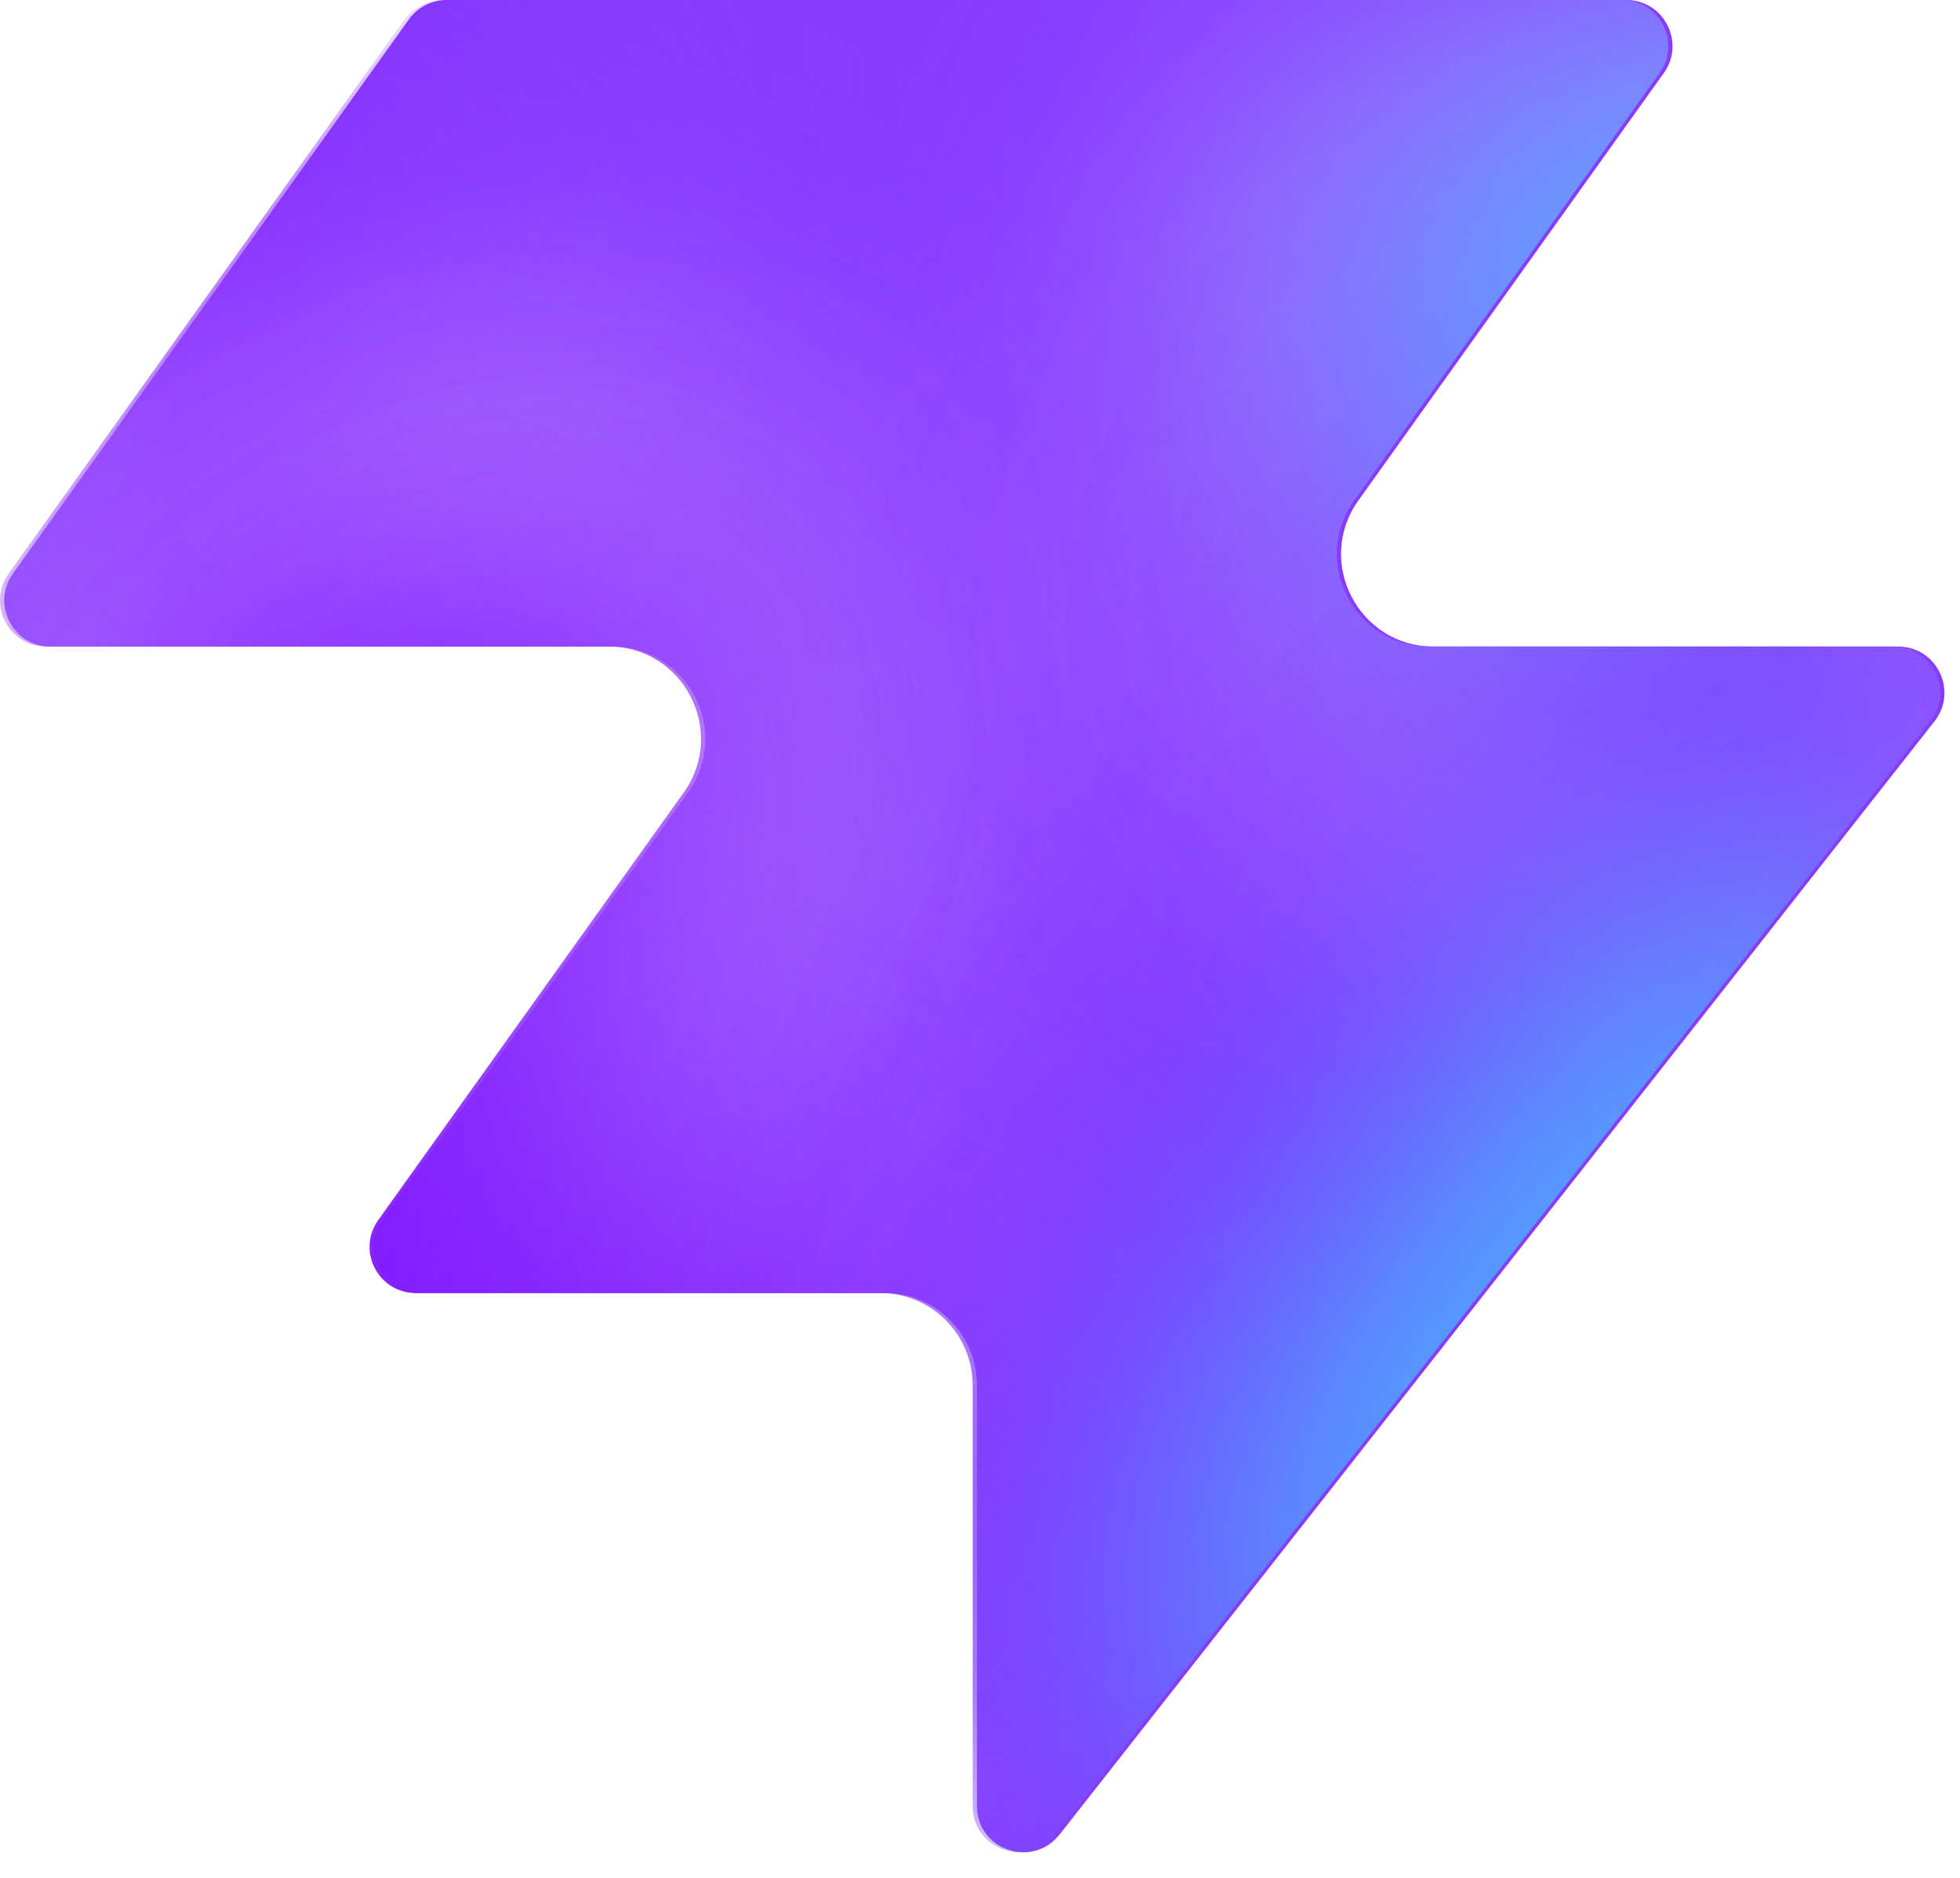
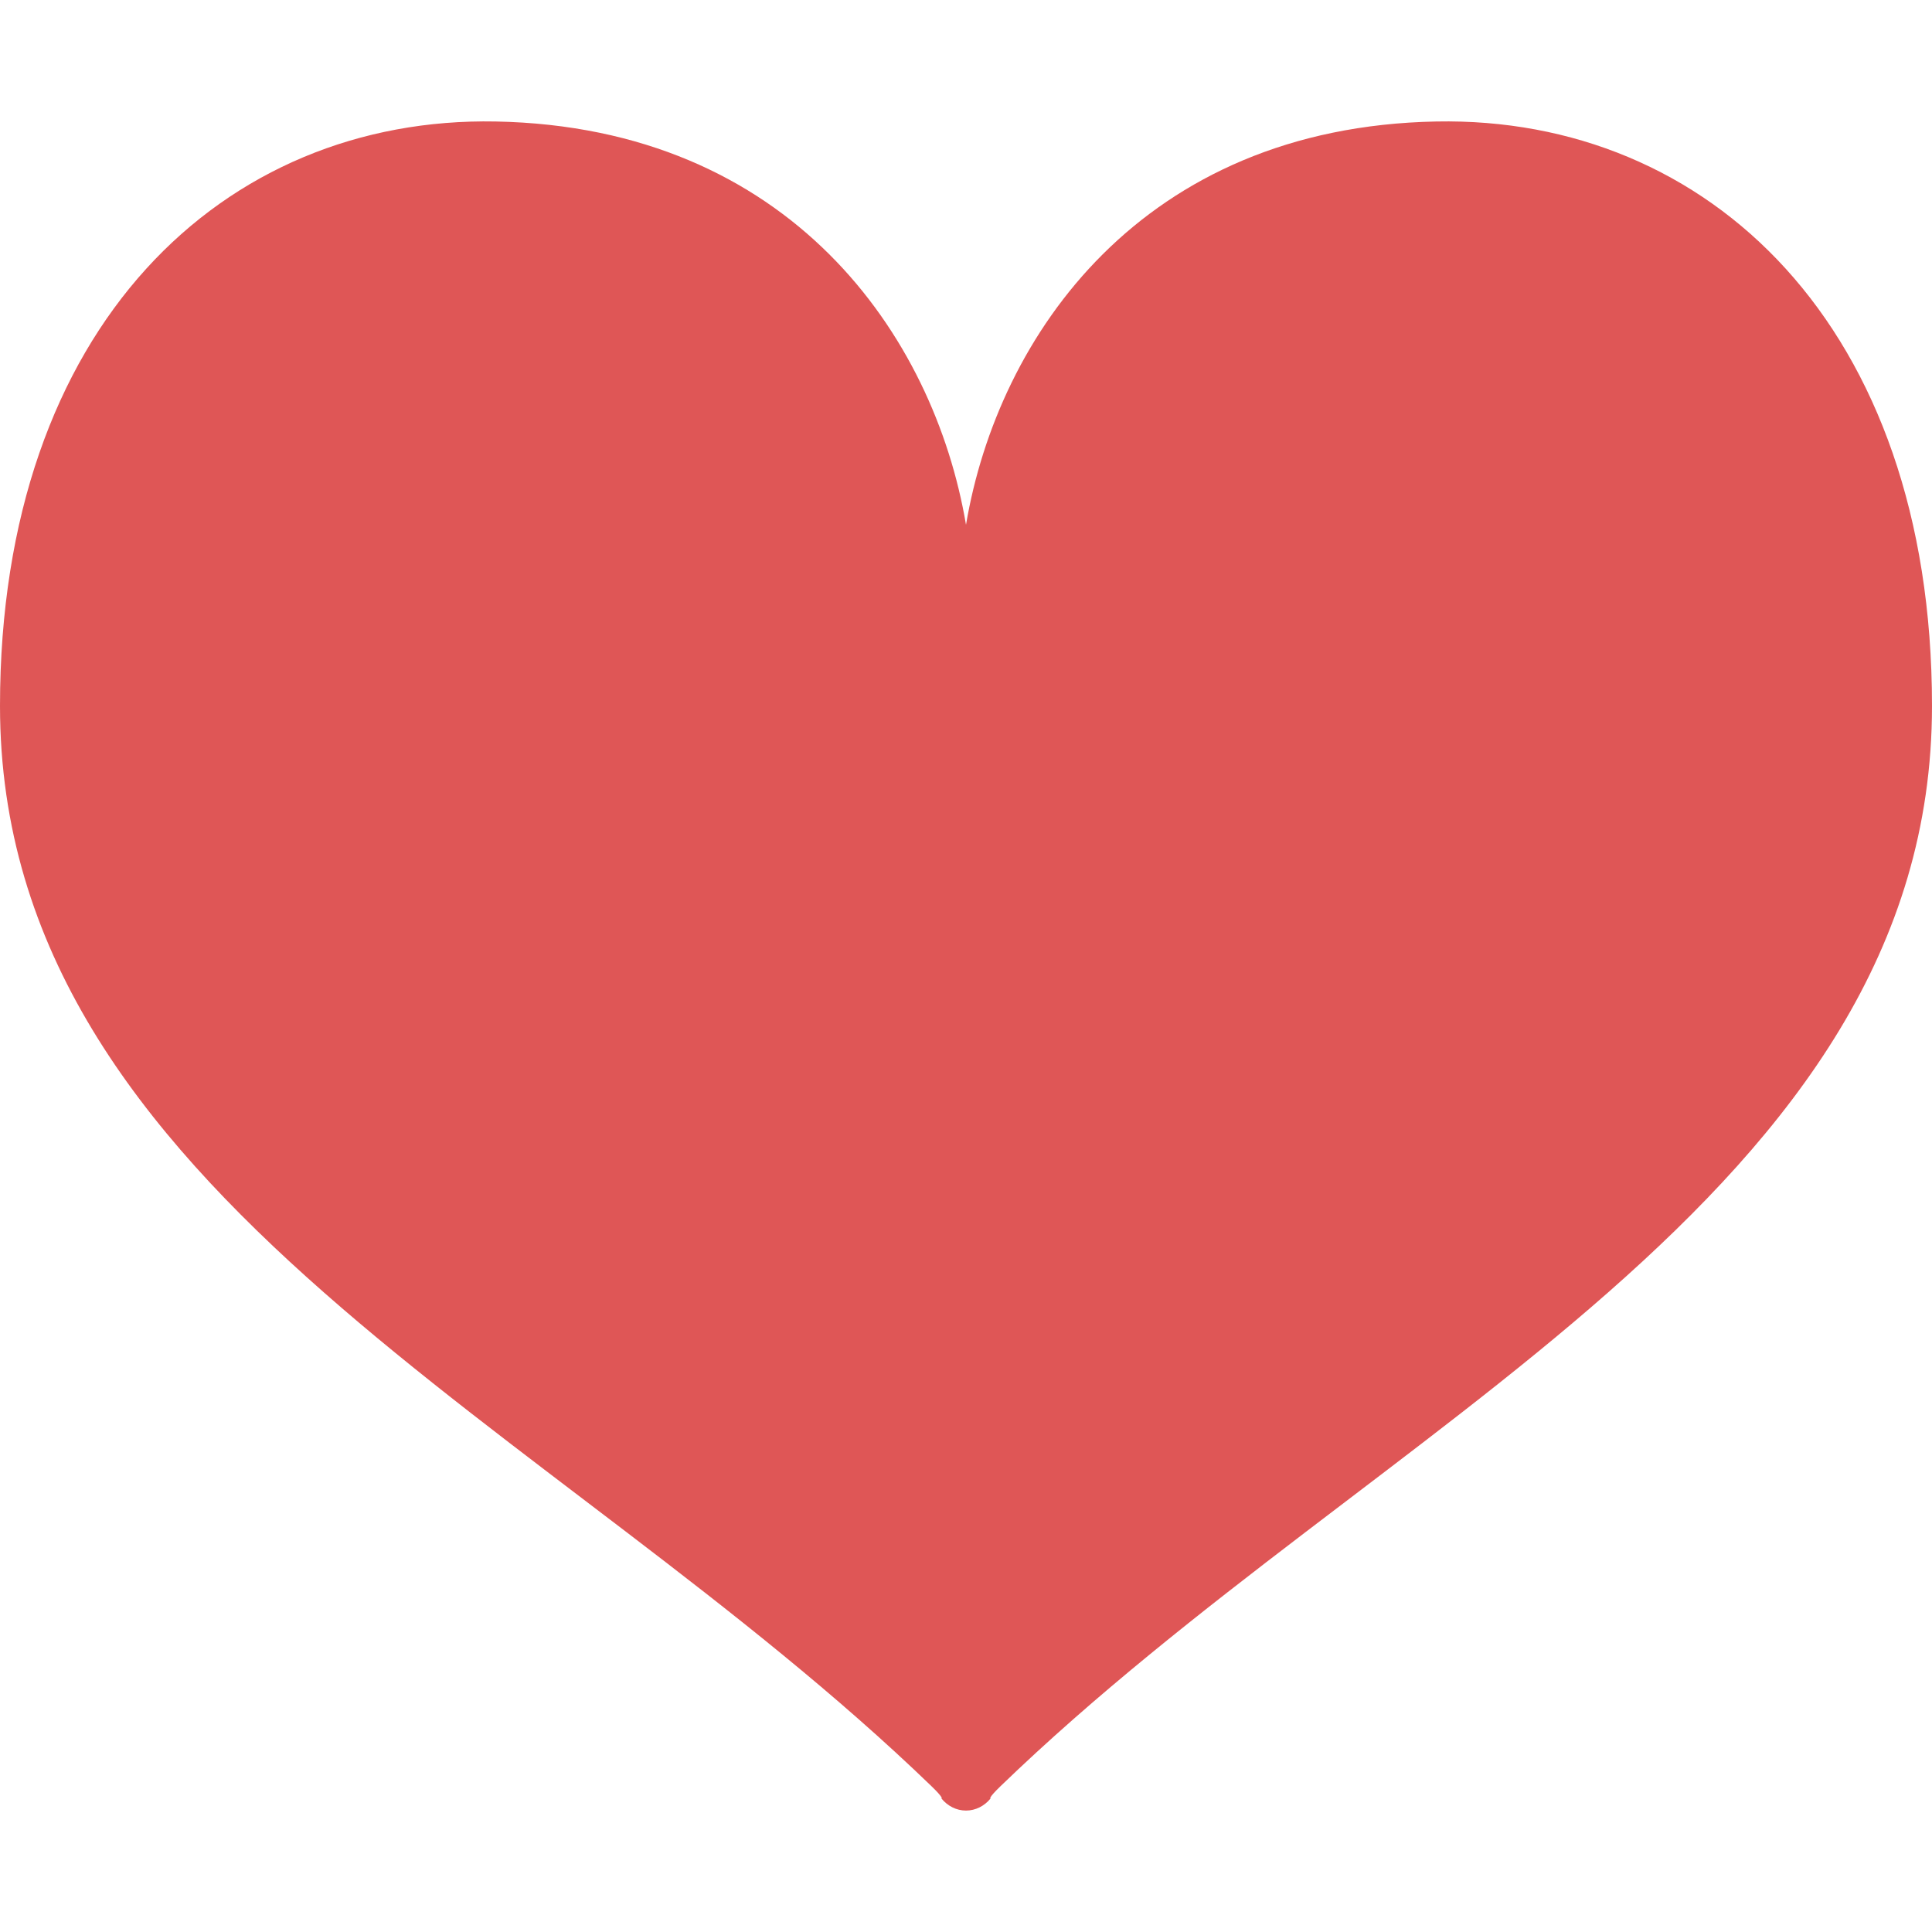
- <svg xmlns="http://www.w3.org/2000/svg" width="48" height="46" fill="none" viewBox="0 0 48 46">
-   <path fill="#863bff" d="M25.946 44.938c-.664.845-2.021.375-2.021-.698V33.937a2.26 2.26 0 0 0-2.262-2.262H10.287c-.92 0-1.456-1.04-.92-1.788l7.48-10.471c1.07-1.497 0-3.578-1.842-3.578H1.237c-.92 0-1.456-1.04-.92-1.788L10.013.474c.214-.297.556-.474.92-.474h28.894c.92 0 1.456 1.04.92 1.788l-7.48 10.471c-1.07 1.498 0 3.579 1.842 3.579h11.377c.943 0 1.473 1.088.89 1.83L25.947 44.94z" style="fill:#863bff;fill:color(display-p3 .525 .23 1);fill-opacity:1" />
-   <mask id="a" width="48" height="46" x="0" y="0" maskUnits="userSpaceOnUse" style="mask-type:alpha">
-     <path fill="#000" d="M25.842 44.938c-.664.844-2.021.375-2.021-.698V33.937a2.26 2.26 0 0 0-2.262-2.262H10.183c-.92 0-1.456-1.04-.92-1.788l7.48-10.471c1.07-1.498 0-3.579-1.842-3.579H1.133c-.92 0-1.456-1.04-.92-1.787L9.91.473c.214-.297.556-.474.92-.474h28.894c.92 0 1.456 1.04.92 1.788l-7.48 10.471c-1.07 1.498 0 3.578 1.842 3.578h11.377c.943 0 1.473 1.088.89 1.832L25.843 44.94z" style="fill:#000;fill-opacity:1" />
-   </mask>
-   <g mask="url(#a)">
-     <g filter="url(#b)">
-       <ellipse cx="5.508" cy="14.704" fill="#ede6ff" rx="5.508" ry="14.704" style="fill:#ede6ff;fill:color(display-p3 .927 .903 1);fill-opacity:1" transform="matrix(.00324 1 1 -.00324 -4.47 31.516)" />
-     </g>
-     <g filter="url(#c)">
-       <ellipse cx="10.399" cy="29.851" fill="#ede6ff" rx="10.399" ry="29.851" style="fill:#ede6ff;fill:color(display-p3 .927 .903 1);fill-opacity:1" transform="matrix(.00324 1 1 -.00324 -39.328 7.883)" />
-     </g>
-     <g filter="url(#d)">
-       <ellipse cx="5.508" cy="30.487" fill="#7e14ff" rx="5.508" ry="30.487" style="fill:#7e14ff;fill:color(display-p3 .492 .077 1);fill-opacity:1" transform="rotate(89.814 -25.913 -14.639)scale(1 -1)" />
-     </g>
-     <g filter="url(#e)">
-       <ellipse cx="5.508" cy="30.599" fill="#7e14ff" rx="5.508" ry="30.599" style="fill:#7e14ff;fill:color(display-p3 .492 .077 1);fill-opacity:1" transform="rotate(89.814 -32.644 -3.334)scale(1 -1)" />
-     </g>
-     <g filter="url(#f)">
-       <ellipse cx="5.508" cy="30.599" fill="#7e14ff" rx="5.508" ry="30.599" style="fill:#7e14ff;fill:color(display-p3 .492 .077 1);fill-opacity:1" transform="matrix(.00324 1 1 -.00324 -34.34 30.47)" />
-     </g>
-     <g filter="url(#g)">
-       <ellipse cx="14.072" cy="22.078" fill="#ede6ff" rx="14.072" ry="22.078" style="fill:#ede6ff;fill:color(display-p3 .927 .903 1);fill-opacity:1" transform="rotate(93.35 24.506 48.493)scale(-1 1)" />
-     </g>
-     <g filter="url(#h)">
-       <ellipse cx="3.47" cy="21.501" fill="#7e14ff" rx="3.47" ry="21.501" style="fill:#7e14ff;fill:color(display-p3 .492 .077 1);fill-opacity:1" transform="rotate(89.009 28.708 47.59)scale(-1 1)" />
-     </g>
-     <g filter="url(#i)">
-       <ellipse cx="3.47" cy="21.501" fill="#7e14ff" rx="3.47" ry="21.501" style="fill:#7e14ff;fill:color(display-p3 .492 .077 1);fill-opacity:1" transform="rotate(89.009 28.708 47.59)scale(-1 1)" />
-     </g>
-     <g filter="url(#j)">
-       <ellipse cx=".387" cy="8.972" fill="#7e14ff" rx="4.407" ry="29.108" style="fill:#7e14ff;fill:color(display-p3 .492 .077 1);fill-opacity:1" transform="rotate(39.51 .387 8.972)" />
-     </g>
-     <g filter="url(#k)">
-       <ellipse cx="47.523" cy="-6.092" fill="#7e14ff" rx="4.407" ry="29.108" style="fill:#7e14ff;fill:color(display-p3 .492 .077 1);fill-opacity:1" transform="rotate(37.892 47.523 -6.092)" />
-     </g>
-     <g filter="url(#l)">
-       <ellipse cx="41.412" cy="6.333" fill="#47bfff" rx="5.971" ry="9.665" style="fill:#47bfff;fill:color(display-p3 .28 .748 1);fill-opacity:1" transform="rotate(37.892 41.412 6.333)" />
-     </g>
-     <g filter="url(#m)">
-       <ellipse cx="-1.879" cy="38.332" fill="#7e14ff" rx="4.407" ry="29.108" style="fill:#7e14ff;fill:color(display-p3 .492 .077 1);fill-opacity:1" transform="rotate(37.892 -1.88 38.332)" />
-     </g>
-     <g filter="url(#n)">
-       <ellipse cx="-1.879" cy="38.332" fill="#7e14ff" rx="4.407" ry="29.108" style="fill:#7e14ff;fill:color(display-p3 .492 .077 1);fill-opacity:1" transform="rotate(37.892 -1.88 38.332)" />
-     </g>
-     <g filter="url(#o)">
-       <ellipse cx="35.651" cy="29.907" fill="#7e14ff" rx="4.407" ry="29.108" style="fill:#7e14ff;fill:color(display-p3 .492 .077 1);fill-opacity:1" transform="rotate(37.892 35.651 29.907)" />
-     </g>
-     <g filter="url(#p)">
-       <ellipse cx="38.418" cy="32.4" fill="#47bfff" rx="5.971" ry="15.297" style="fill:#47bfff;fill:color(display-p3 .28 .748 1);fill-opacity:1" transform="rotate(37.892 38.418 32.4)" />
-     </g>
+ <svg xmlns="http://www.w3.org/2000/svg" version="1.1" id="_x32_" x="0px" y="0px" viewBox="0 0 512 512" style="width: 16px; height: 16px; opacity: 1;" xml:space="preserve">
+   <style type="text/css">
+ 	.st0{fill:#4B4B4B;}
+ </style>
+   <g>
+     <path class="st0" d="M380.63,32.196C302.639,33.698,264.47,88.893,256,139.075c-8.47-50.182-46.638-105.378-124.63-106.879   C59.462,30.814,0,86.128,0,187.076c0,129.588,146.582,189.45,246.817,286.25c3.489,3.371,2.668,3.284,2.668,3.284   c1.647,2.031,4.014,3.208,6.504,3.208v0.011c0,0,0.006,0,0.011,0c0,0,0.006,0,0.011,0v-0.011c2.489,0,4.856-1.177,6.503-3.208   c0,0-0.821,0.086,2.669-3.284C365.418,376.526,512,316.664,512,187.076C512,86.128,452.538,30.814,380.63,32.196z" style="fill: rgb(223, 86, 86);" />
  </g>
-   <defs>
-     <filter id="b" width="60.045" height="41.654" x="-19.77" y="16.149" color-interpolation-filters="sRGB" filterUnits="userSpaceOnUse">
-       <feFlood flood-opacity="0" result="BackgroundImageFix" />
-       <feBlend in="SourceGraphic" in2="BackgroundImageFix" result="shape" />
-       <feGaussianBlur result="effect1_foregroundBlur_2002_17158" stdDeviation="7.659" />
-     </filter>
-     <filter id="c" width="90.34" height="51.437" x="-54.613" y="-7.533" color-interpolation-filters="sRGB" filterUnits="userSpaceOnUse">
-       <feFlood flood-opacity="0" result="BackgroundImageFix" />
-       <feBlend in="SourceGraphic" in2="BackgroundImageFix" result="shape" />
-       <feGaussianBlur result="effect1_foregroundBlur_2002_17158" stdDeviation="7.659" />
-     </filter>
-     <filter id="d" width="79.355" height="29.4" x="-49.64" y="2.03" color-interpolation-filters="sRGB" filterUnits="userSpaceOnUse">
-       <feFlood flood-opacity="0" result="BackgroundImageFix" />
-       <feBlend in="SourceGraphic" in2="BackgroundImageFix" result="shape" />
-       <feGaussianBlur result="effect1_foregroundBlur_2002_17158" stdDeviation="4.596" />
-     </filter>
-     <filter id="e" width="79.579" height="29.4" x="-45.045" y="20.029" color-interpolation-filters="sRGB" filterUnits="userSpaceOnUse">
-       <feFlood flood-opacity="0" result="BackgroundImageFix" />
-       <feBlend in="SourceGraphic" in2="BackgroundImageFix" result="shape" />
-       <feGaussianBlur result="effect1_foregroundBlur_2002_17158" stdDeviation="4.596" />
-     </filter>
-     <filter id="f" width="79.579" height="29.4" x="-43.513" y="21.178" color-interpolation-filters="sRGB" filterUnits="userSpaceOnUse">
-       <feFlood flood-opacity="0" result="BackgroundImageFix" />
-       <feBlend in="SourceGraphic" in2="BackgroundImageFix" result="shape" />
-       <feGaussianBlur result="effect1_foregroundBlur_2002_17158" stdDeviation="4.596" />
-     </filter>
-     <filter id="g" width="74.749" height="58.852" x="15.756" y="-17.901" color-interpolation-filters="sRGB" filterUnits="userSpaceOnUse">
-       <feFlood flood-opacity="0" result="BackgroundImageFix" />
-       <feBlend in="SourceGraphic" in2="BackgroundImageFix" result="shape" />
-       <feGaussianBlur result="effect1_foregroundBlur_2002_17158" stdDeviation="7.659" />
-     </filter>
-     <filter id="h" width="61.377" height="25.362" x="23.548" y="2.284" color-interpolation-filters="sRGB" filterUnits="userSpaceOnUse">
-       <feFlood flood-opacity="0" result="BackgroundImageFix" />
-       <feBlend in="SourceGraphic" in2="BackgroundImageFix" result="shape" />
-       <feGaussianBlur result="effect1_foregroundBlur_2002_17158" stdDeviation="4.596" />
-     </filter>
-     <filter id="i" width="61.377" height="25.362" x="23.548" y="2.284" color-interpolation-filters="sRGB" filterUnits="userSpaceOnUse">
-       <feFlood flood-opacity="0" result="BackgroundImageFix" />
-       <feBlend in="SourceGraphic" in2="BackgroundImageFix" result="shape" />
-       <feGaussianBlur result="effect1_foregroundBlur_2002_17158" stdDeviation="4.596" />
-     </filter>
-     <filter id="j" width="56.045" height="63.649" x="-27.636" y="-22.853" color-interpolation-filters="sRGB" filterUnits="userSpaceOnUse">
-       <feFlood flood-opacity="0" result="BackgroundImageFix" />
-       <feBlend in="SourceGraphic" in2="BackgroundImageFix" result="shape" />
-       <feGaussianBlur result="effect1_foregroundBlur_2002_17158" stdDeviation="4.596" />
-     </filter>
-     <filter id="k" width="54.814" height="64.646" x="20.116" y="-38.415" color-interpolation-filters="sRGB" filterUnits="userSpaceOnUse">
-       <feFlood flood-opacity="0" result="BackgroundImageFix" />
-       <feBlend in="SourceGraphic" in2="BackgroundImageFix" result="shape" />
-       <feGaussianBlur result="effect1_foregroundBlur_2002_17158" stdDeviation="4.596" />
-     </filter>
-     <filter id="l" width="33.541" height="35.313" x="24.641" y="-11.323" color-interpolation-filters="sRGB" filterUnits="userSpaceOnUse">
-       <feFlood flood-opacity="0" result="BackgroundImageFix" />
-       <feBlend in="SourceGraphic" in2="BackgroundImageFix" result="shape" />
-       <feGaussianBlur result="effect1_foregroundBlur_2002_17158" stdDeviation="4.596" />
-     </filter>
-     <filter id="m" width="54.814" height="64.646" x="-29.286" y="6.009" color-interpolation-filters="sRGB" filterUnits="userSpaceOnUse">
-       <feFlood flood-opacity="0" result="BackgroundImageFix" />
-       <feBlend in="SourceGraphic" in2="BackgroundImageFix" result="shape" />
-       <feGaussianBlur result="effect1_foregroundBlur_2002_17158" stdDeviation="4.596" />
-     </filter>
-     <filter id="n" width="54.814" height="64.646" x="-29.286" y="6.009" color-interpolation-filters="sRGB" filterUnits="userSpaceOnUse">
-       <feFlood flood-opacity="0" result="BackgroundImageFix" />
-       <feBlend in="SourceGraphic" in2="BackgroundImageFix" result="shape" />
-       <feGaussianBlur result="effect1_foregroundBlur_2002_17158" stdDeviation="4.596" />
-     </filter>
-     <filter id="o" width="54.814" height="64.646" x="8.244" y="-2.416" color-interpolation-filters="sRGB" filterUnits="userSpaceOnUse">
-       <feFlood flood-opacity="0" result="BackgroundImageFix" />
-       <feBlend in="SourceGraphic" in2="BackgroundImageFix" result="shape" />
-       <feGaussianBlur result="effect1_foregroundBlur_2002_17158" stdDeviation="4.596" />
-     </filter>
-     <filter id="p" width="39.409" height="43.623" x="18.713" y="10.588" color-interpolation-filters="sRGB" filterUnits="userSpaceOnUse">
-       <feFlood flood-opacity="0" result="BackgroundImageFix" />
-       <feBlend in="SourceGraphic" in2="BackgroundImageFix" result="shape" />
-       <feGaussianBlur result="effect1_foregroundBlur_2002_17158" stdDeviation="4.596" />
-     </filter>
-   </defs>
</svg>
